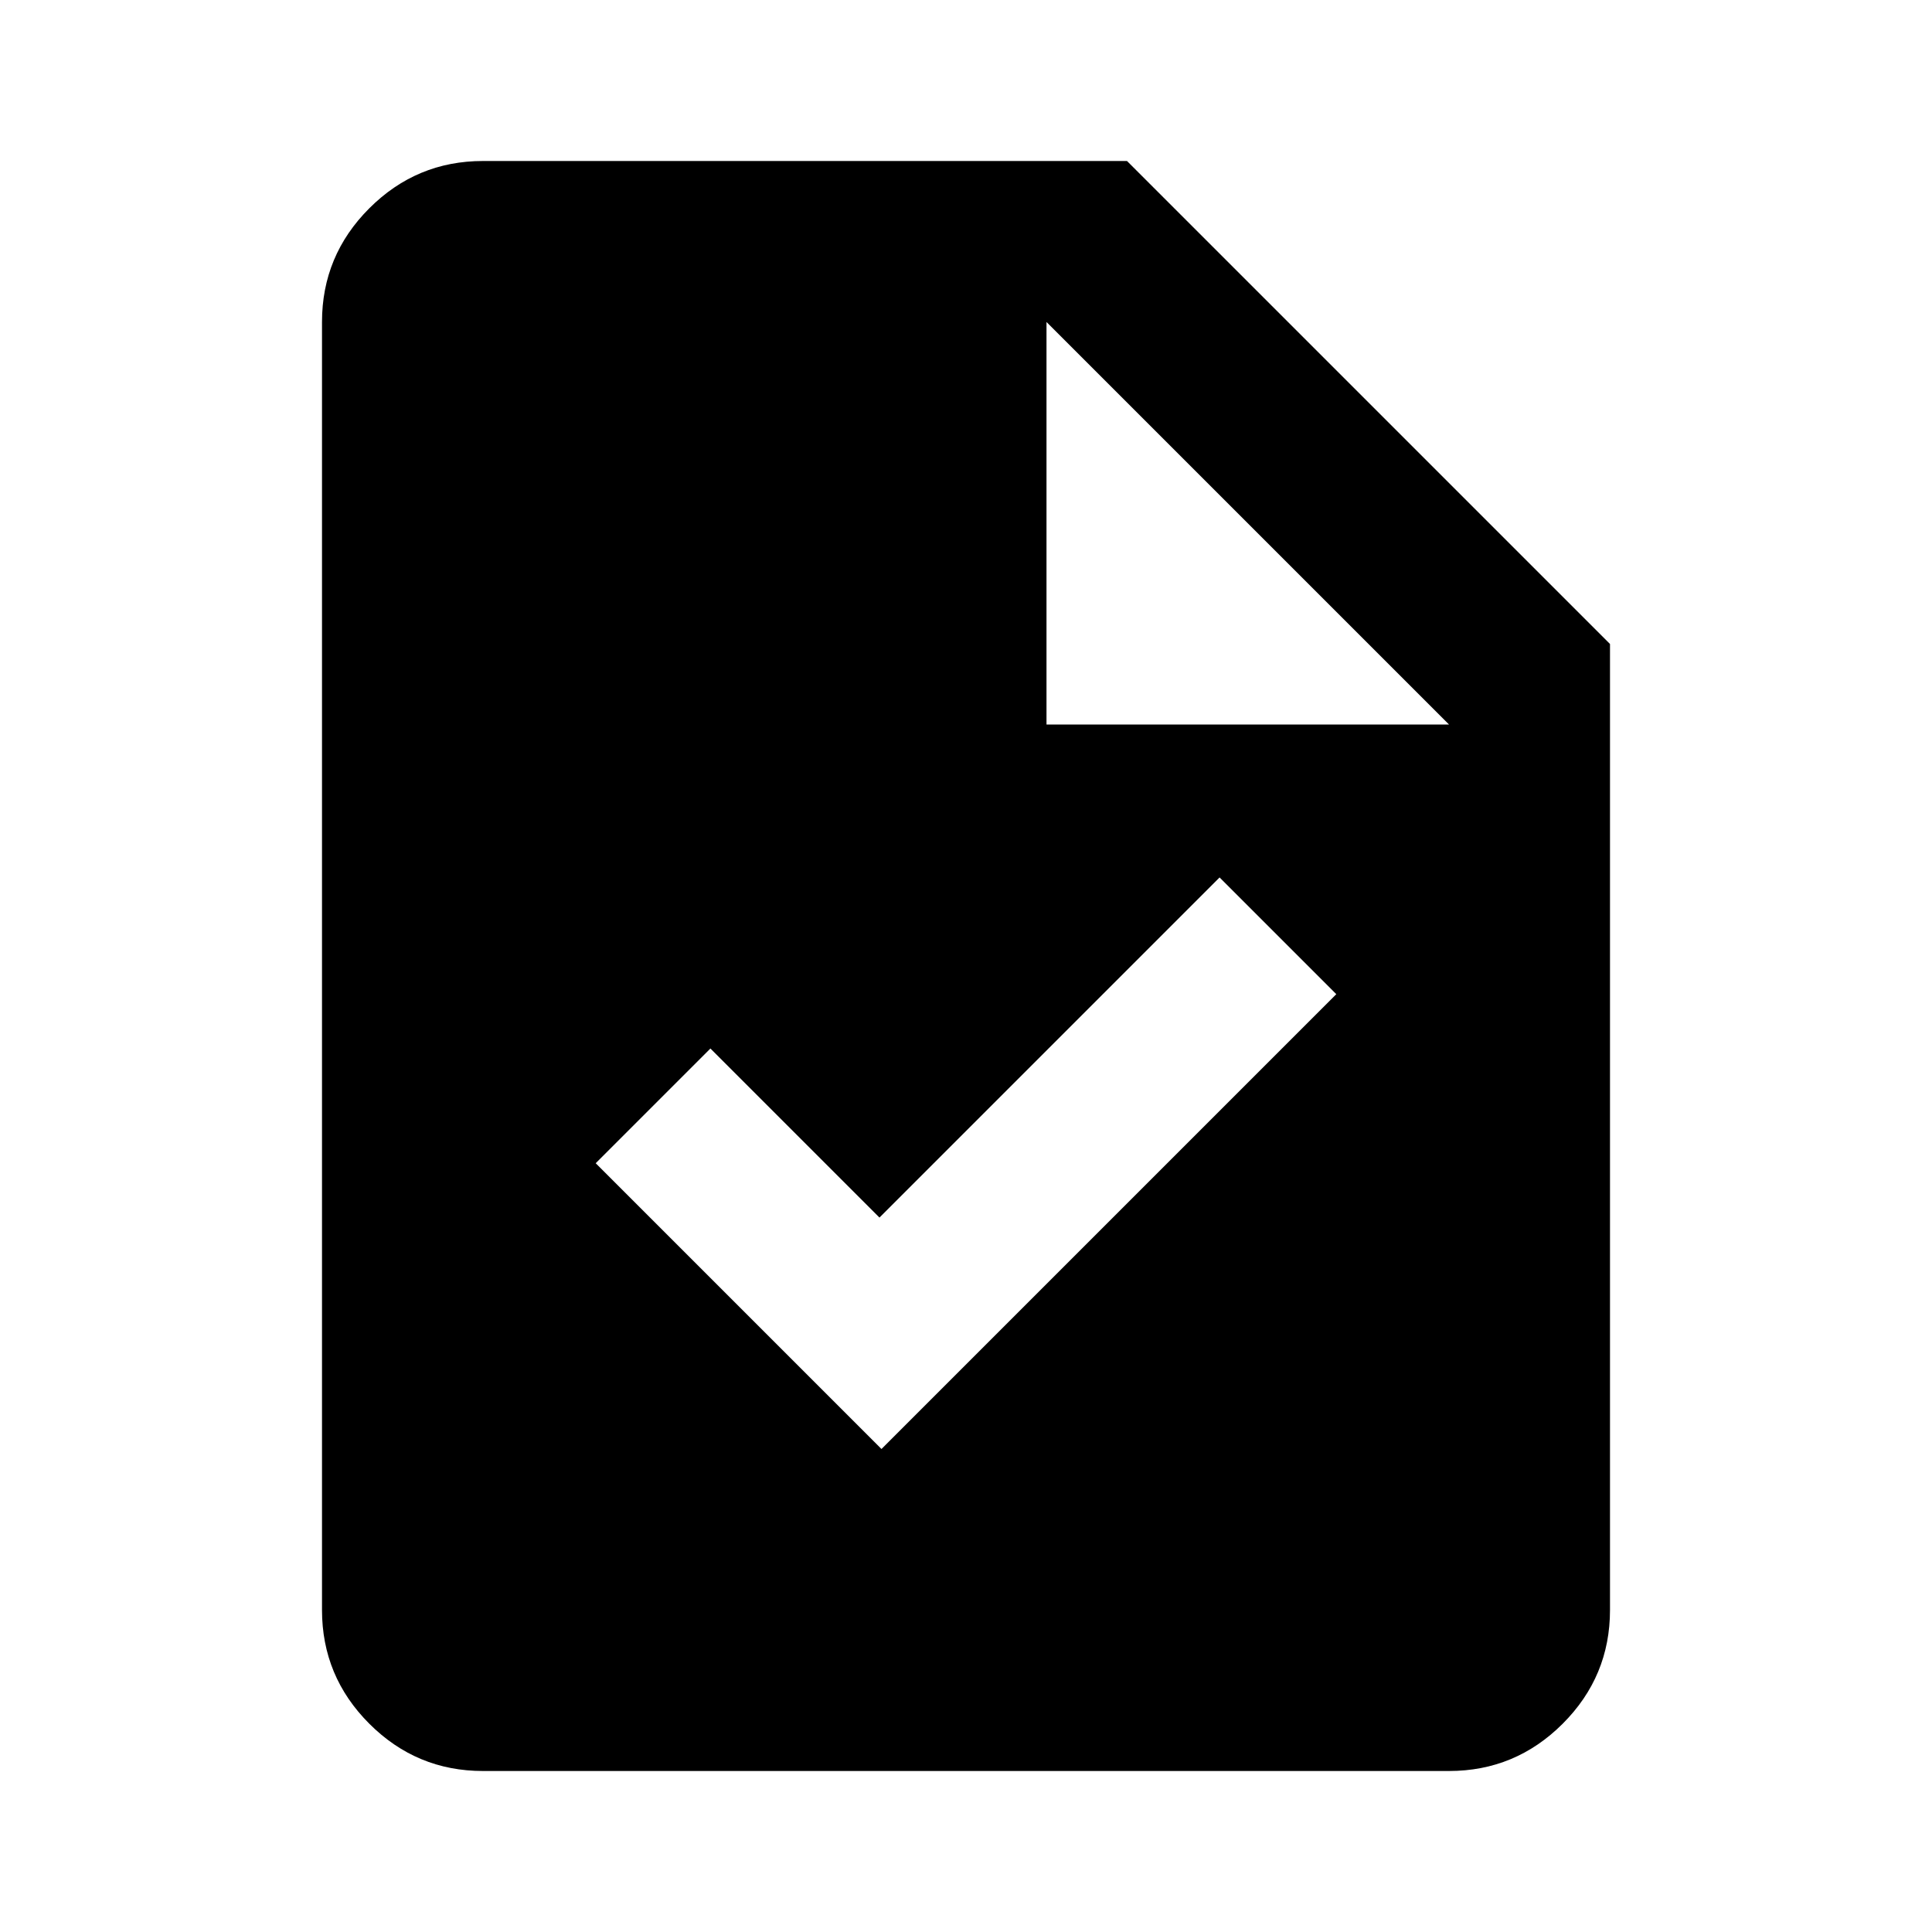
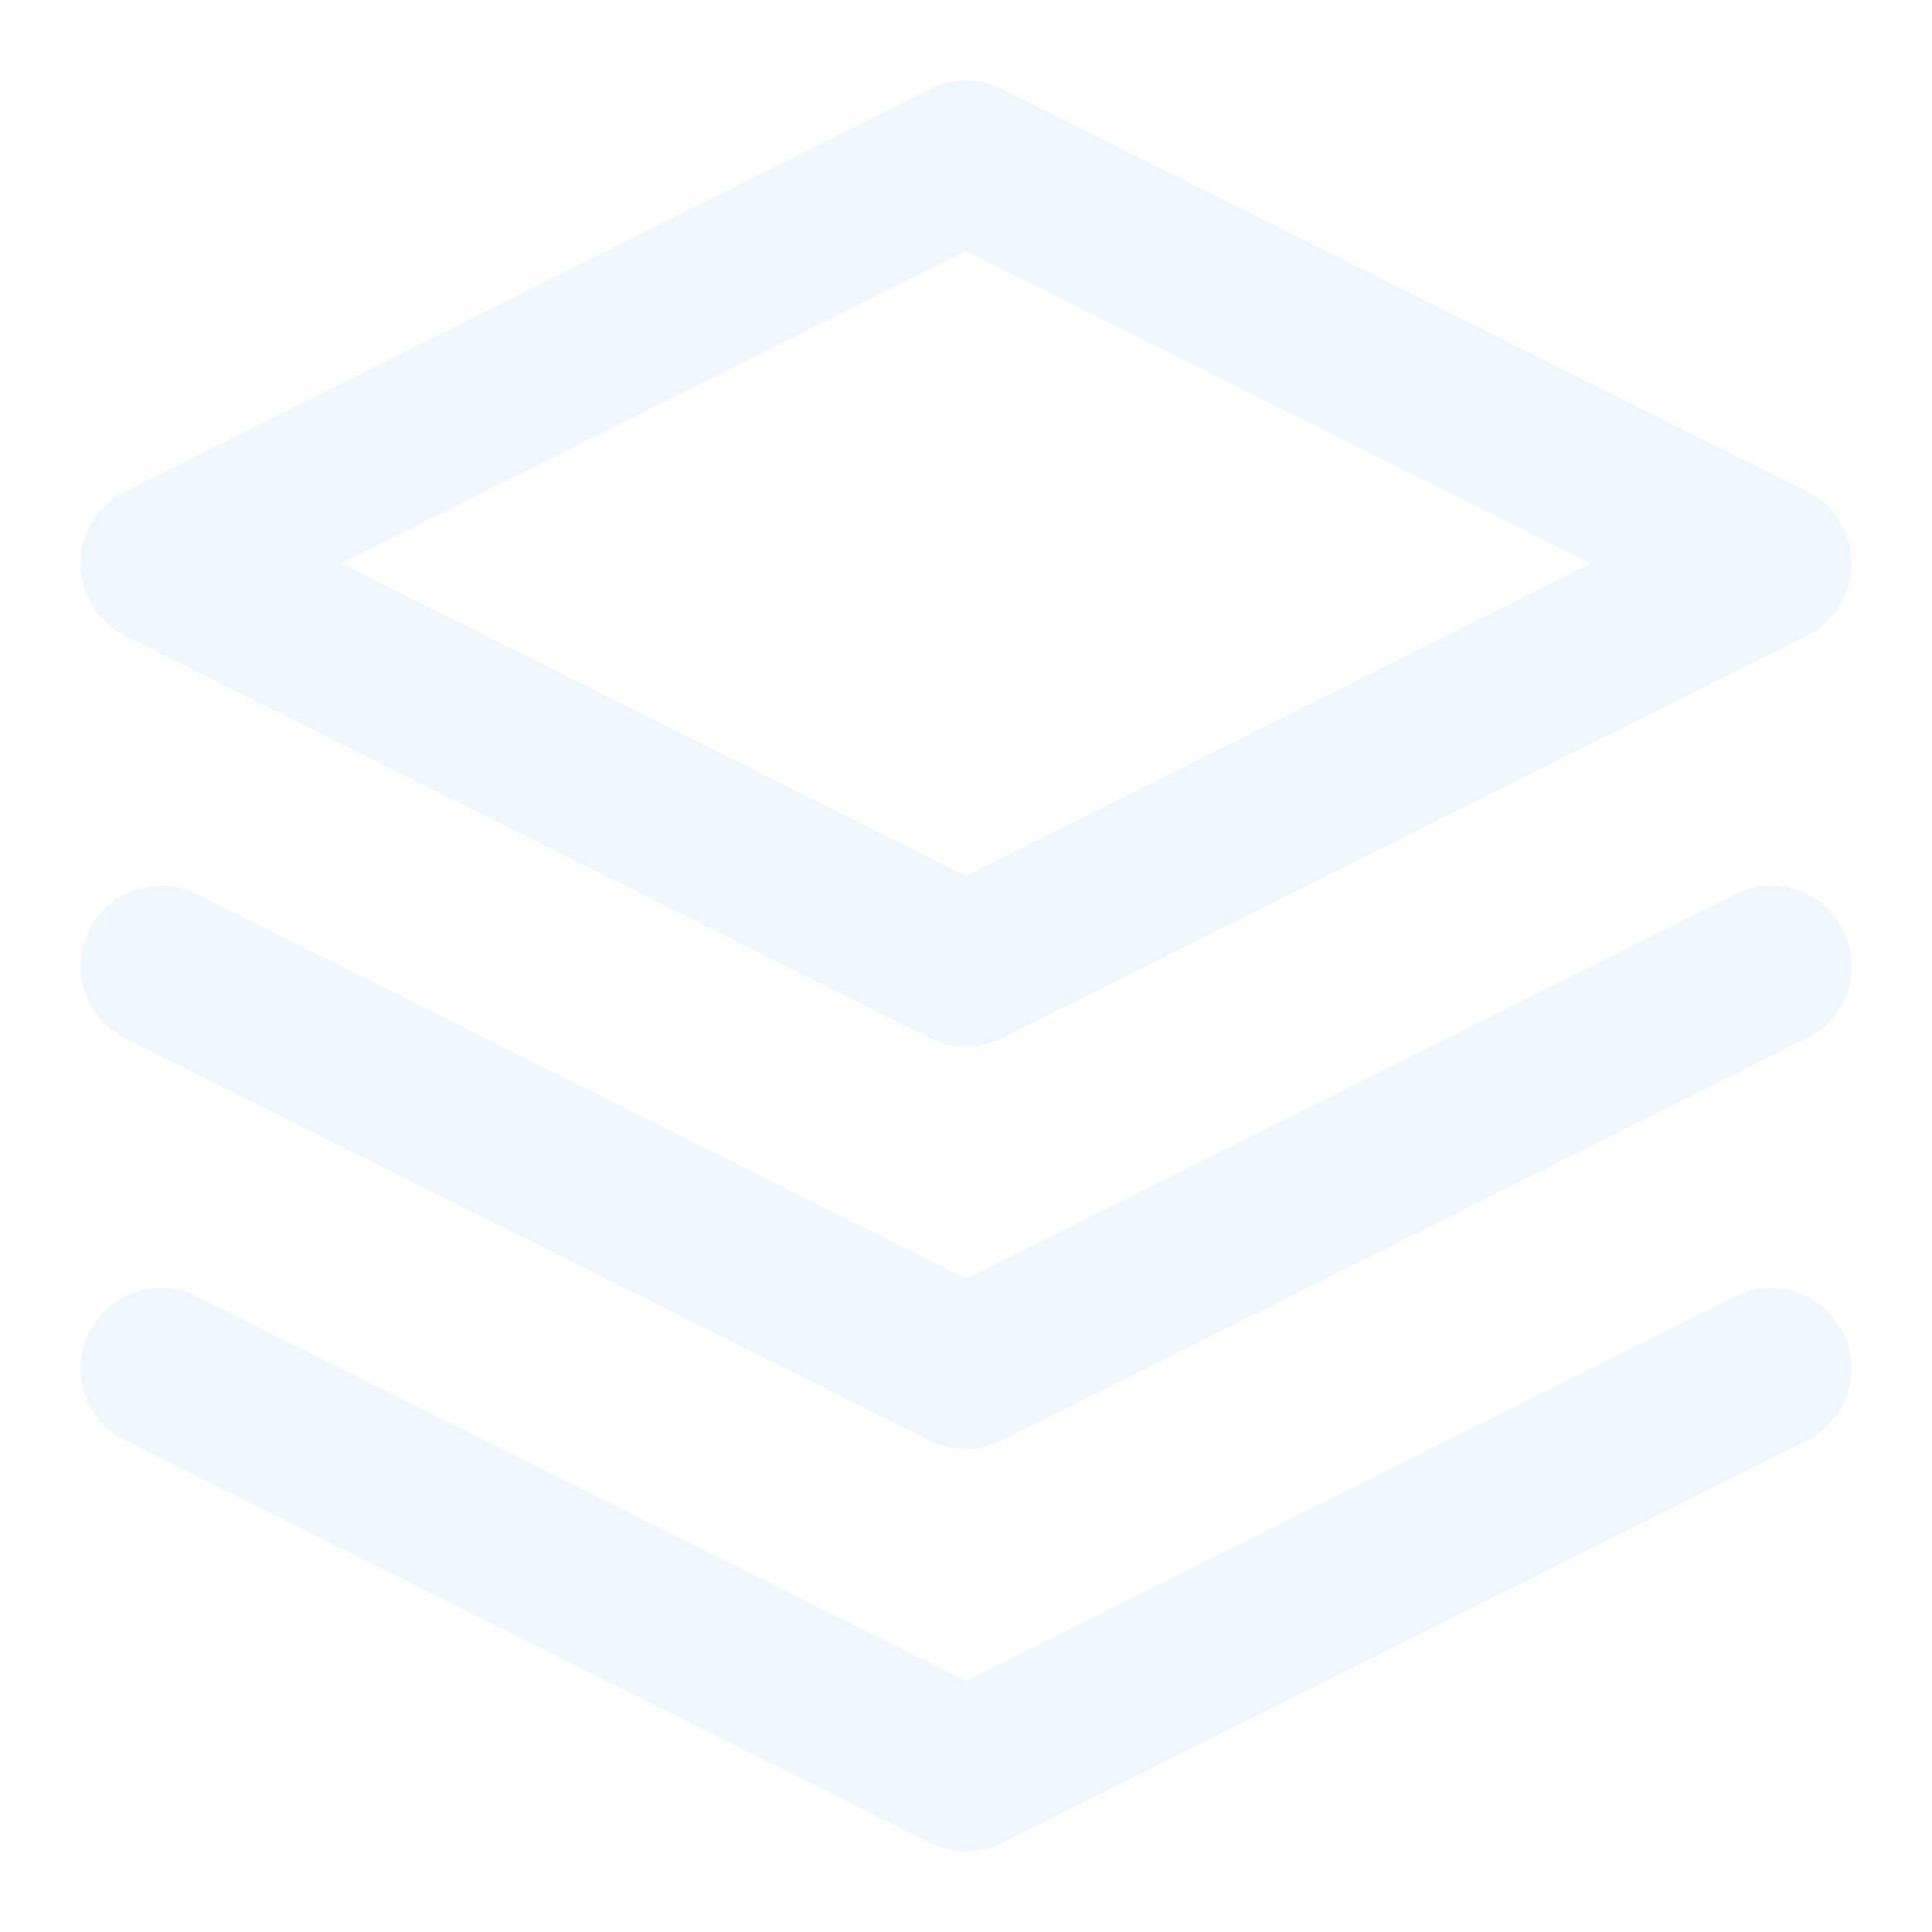
- <svg xmlns="http://www.w3.org/2000/svg" height="24" viewBox="0 -960 960 960" width="24">
-   <path d="m438-240 226-226-58-58-169 169-84-84-57 57 142 142ZM240-80q-33 0-56.5-23.5T160-160v-640q0-33 23.5-56.5T240-880h320l240 240v480q0 33-23.5 56.5T720-80H240Zm280-520h200L520-800v200Z" />
+ <svg xmlns="http://www.w3.org/2000/svg" width="24" height="24" viewBox="0 0 24 24" fill="none" stroke="aliceblue" stroke-width="2" stroke-linecap="round" stroke-linejoin="round" class="feather feather-layers">
+   <polygon points="12 2 2 7 12 12 22 7 12 2" />
+   <polyline points="2 17 12 22 22 17" />
+   <polyline points="2 12 12 17 22 12" />
</svg>
